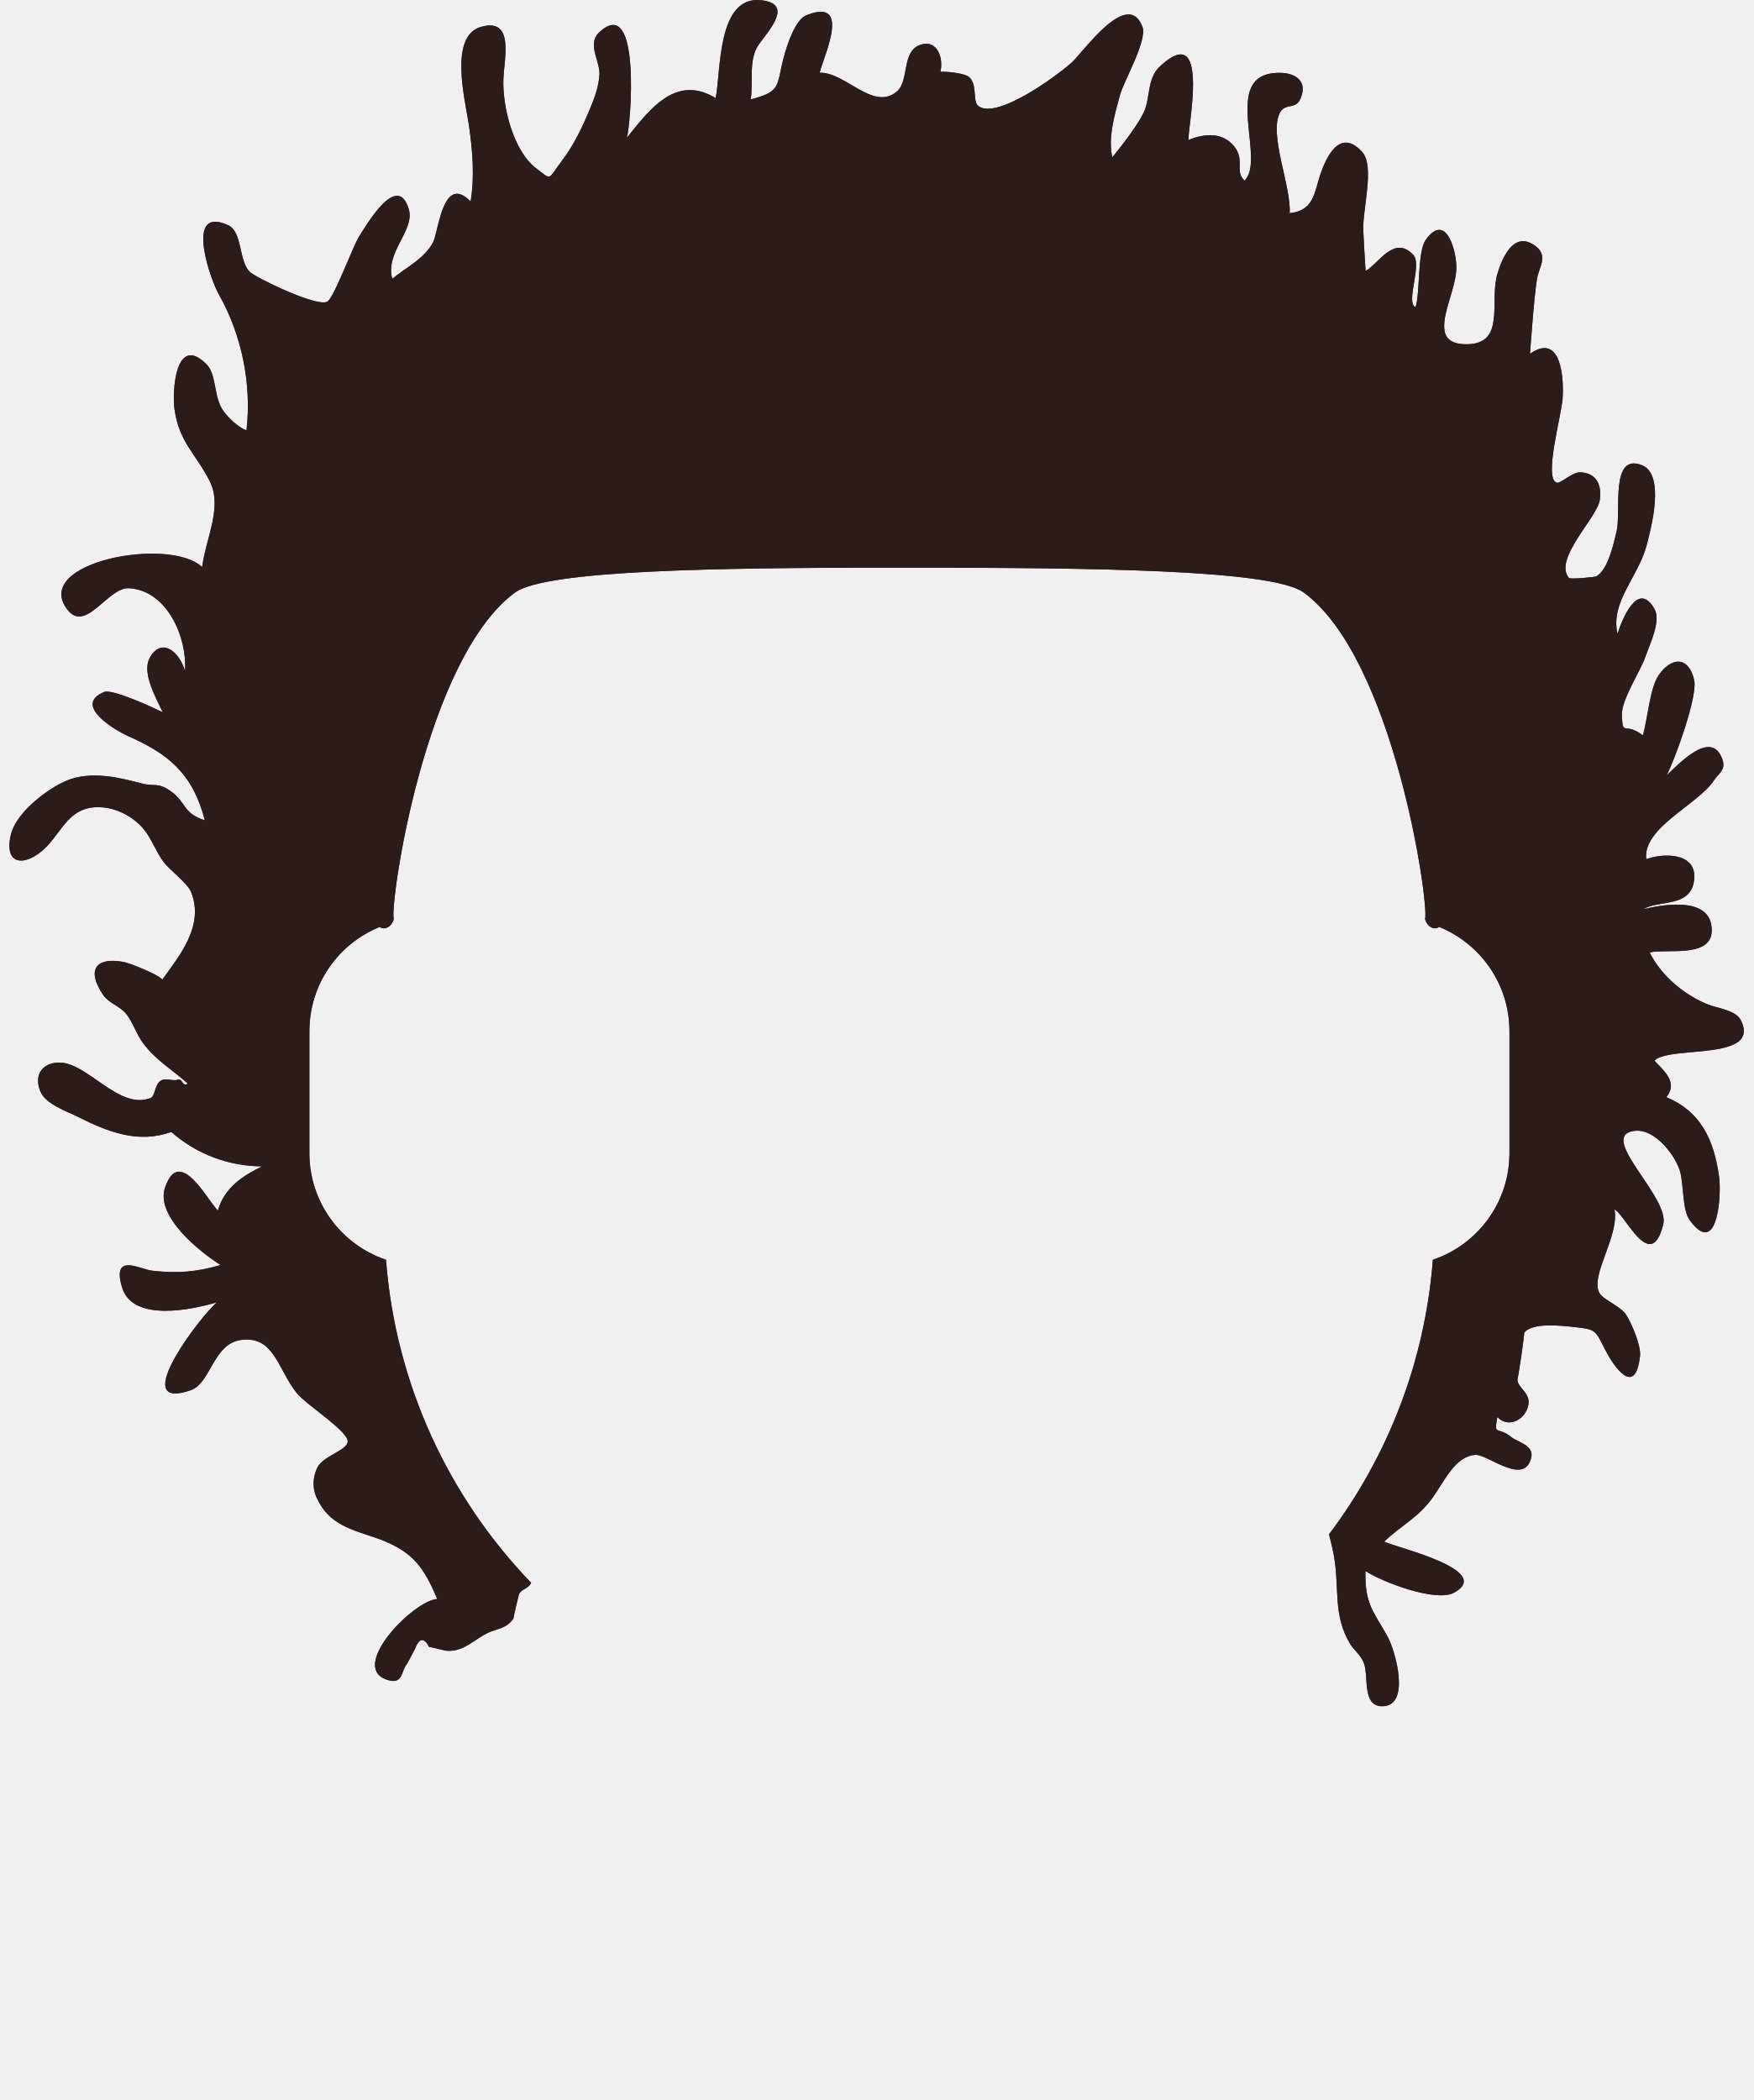
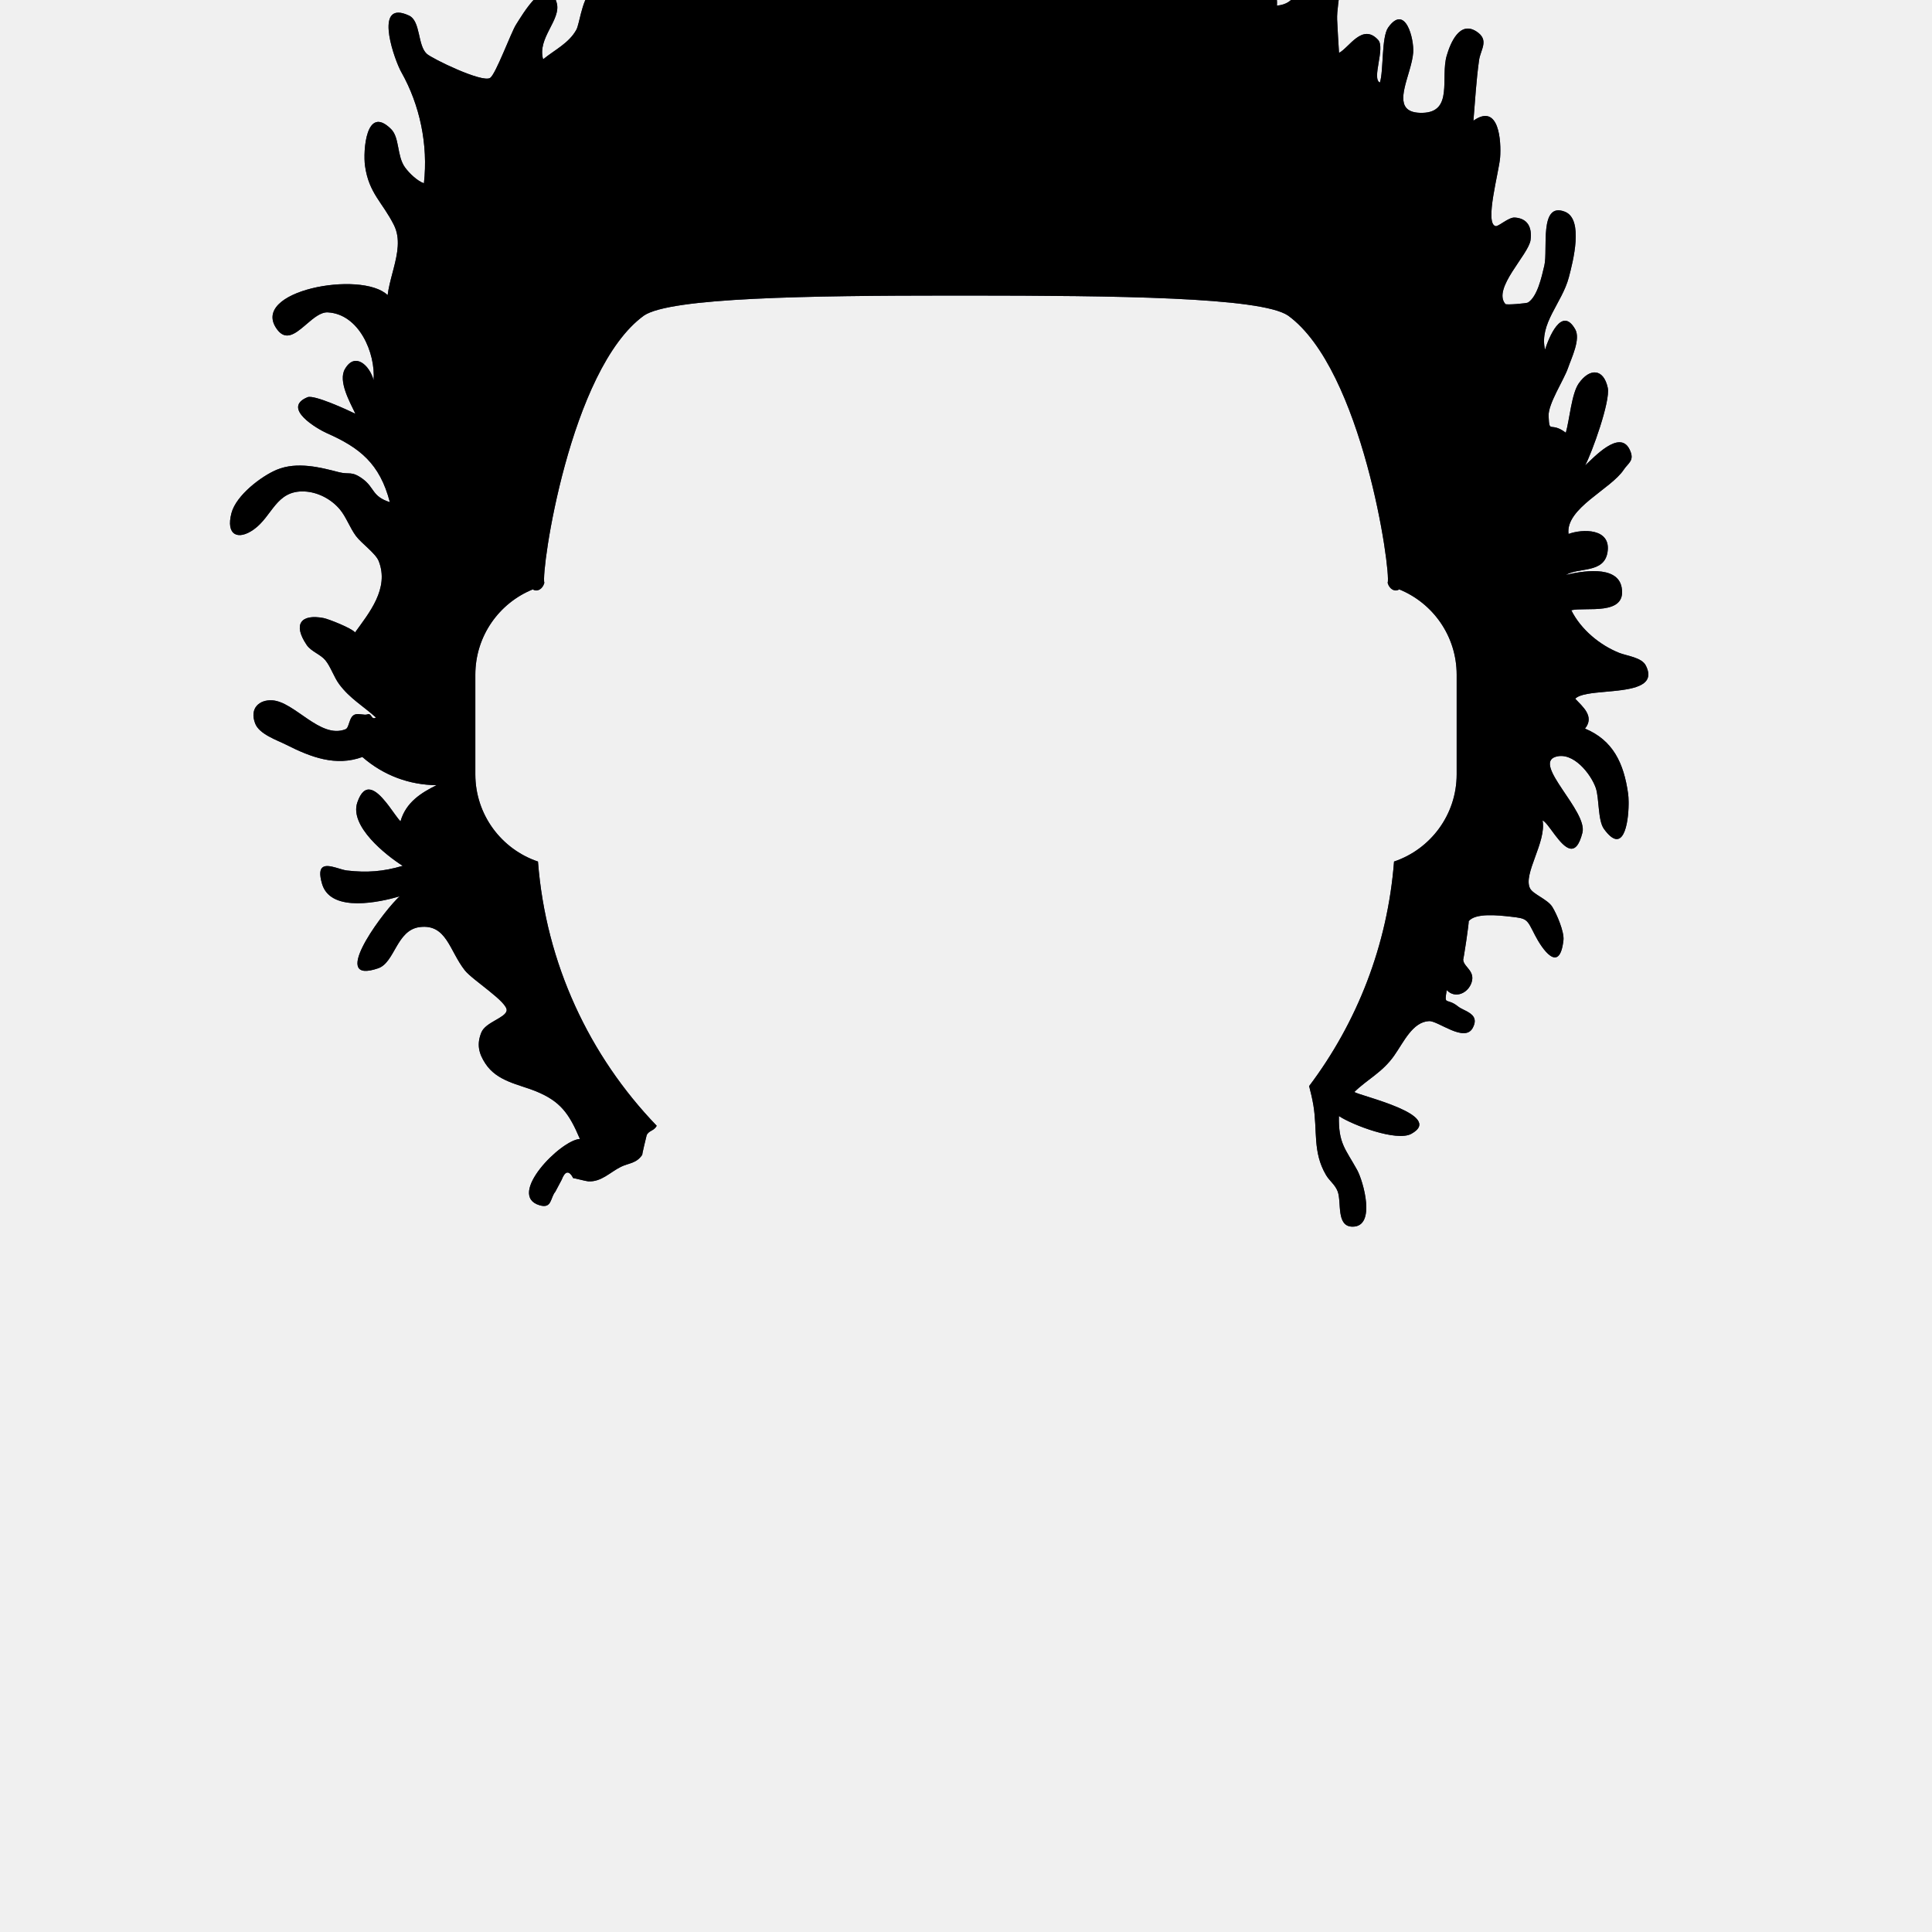
- <svg xmlns="http://www.w3.org/2000/svg" xmlns:xlink="http://www.w3.org/1999/xlink" width="187px" height="224px" viewBox="0 0 187 224" version="1.1">
+ <svg xmlns="http://www.w3.org/2000/svg" xmlns:xlink="http://www.w3.org/1999/xlink" viewBox="-29 22 252 252" version="1.1">
  <defs>
    <path d="M76.333,10.463 C76.914,7.695 76.448,-0.493 81.188,0.023 C85.031,0.441 81.422,3.797 80.726,5.086 C79.877,6.659 80.334,8.846 80.077,10.607 C83.364,9.75 82.794,9.193 83.585,6.158 C83.896,4.968 84.78,2.106 86.026,1.617 C89.33,0.319 88.993,2.786 88.302,5.061 L88.21,5.356 C87.898,6.335 87.546,7.245 87.425,7.761 C90.135,7.641 93.14,11.917 95.669,9.753 C97.031,8.589 96.101,5.401 98.25,4.751 C99.959,4.234 100.663,6.167 100.305,7.661 C100.878,7.608 102.885,7.8 103.355,8.209 C104.312,9.046 103.681,10.85 104.382,11.337 C106.403,12.742 112.701,8.106 114.283,6.697 C114.744,6.286 115.682,5.088 116.761,3.95 L117.033,3.667 C118.821,1.844 120.907,0.365 121.855,2.865 C122.399,4.304 119.848,8.694 119.467,10.109 C118.92,12.145 118.138,14.708 118.648,16.775 C119.6,15.602 121.293,13.449 121.989,12.004 C122.708,10.511 122.33,8.389 123.682,7.118 C126.995,4.012 127.396,6.986 127.214,10.153 L127.193,10.492 C127.181,10.662 127.168,10.832 127.153,11.001 L127.123,11.338 C126.973,12.955 126.745,14.427 126.762,14.935 C128.507,14.213 130.457,14.078 131.68,15.673 C132.817,17.156 131.646,18.229 132.745,19.269 C133.664,18.37 133.47,16.442 133.257,14.417 L133.213,13.997 C132.886,10.842 132.692,7.609 136.714,7.778 C138.176,7.839 139.521,8.647 138.7,10.55 C138.2,11.708 137.074,10.974 136.521,12.009 C135.298,14.3 137.764,20.019 137.556,22.736 C140.092,22.48 140.176,20.62 140.789,18.736 C141.472,16.644 142.958,13.624 145.294,16.213 C146.663,17.731 145.315,22.36 145.408,24.56 C145.469,26.007 145.57,27.453 145.656,28.898 C146.967,28.232 148.695,24.959 150.756,27.206 C151.718,28.255 149.879,32.277 150.985,32.77 C151.482,31.281 151.173,26.846 152.069,25.587 C154.319,22.429 155.459,27.109 155.331,28.85 C155.28,29.559 155.075,30.354 154.844,31.159 L154.743,31.504 C153.965,34.155 153.085,36.797 156.546,36.718 C160.605,36.627 158.858,32.137 159.704,29.252 C160.195,27.576 161.39,24.719 163.546,26.084 C165.318,27.206 164.115,28.452 163.92,29.851 C163.55,32.506 163.413,35.045 163.186,37.742 C166.575,35.355 166.819,40.524 166.669,42.527 C166.529,44.405 164.603,51.172 166.082,51.494 C166.456,51.575 167.768,50.324 168.577,50.375 C170.198,50.479 170.861,51.573 170.638,53.304 C170.392,55.208 165.62,59.634 167.354,61.655 C167.481,61.805 170.126,61.573 170.302,61.462 C171.519,60.694 172.076,58.176 172.441,56.616 C172.919,54.573 171.725,48.276 175.118,49.617 C177.605,50.6 176.17,56.13 175.629,58.178 C174.74,61.552 171.737,64.198 172.526,67.609 C172.993,66.129 174.69,61.814 176.466,64.957 C177.191,66.243 175.979,68.674 175.523,70.003 C174.993,71.55 172.923,74.671 172.991,76.251 C173.096,78.688 173.2,76.905 175.238,78.442 C175.73,76.718 175.989,73.345 176.92,72.015 C178.356,69.968 180.163,70.057 180.709,72.583 C181.08,74.302 178.635,81.077 177.759,82.705 C178.871,81.701 182.245,77.972 183.551,80.615 C184.276,82.084 183.373,82.381 182.805,83.248 C181.123,85.818 175.17,88.29 175.591,91.648 C177.384,90.974 181.203,90.867 180.672,94.05 C180.211,96.817 176.93,95.975 175.238,96.992 C177.113,96.534 181.953,95.619 182.516,98.601 C183.23,102.395 177.792,101.137 175.951,101.597 C177.223,104.148 179.717,106.167 182.208,107.159 C183.194,107.552 185.137,107.742 185.675,108.814 C186.935,111.318 184.317,111.845 181.526,112.128 L181.096,112.17 C181.025,112.177 180.953,112.184 180.881,112.19 L180.452,112.229 C178.674,112.389 177.021,112.54 176.467,113.141 C177.397,114.147 179.037,115.427 177.742,117.034 C181.381,118.556 182.806,121.518 183.365,125.544 C183.401,125.809 183.425,126.182 183.429,126.613 L183.429,126.878 C183.408,129.453 182.716,133.588 180.208,130.116 C179.4,129.001 179.613,126.111 179.14,124.763 C178.502,122.944 176.179,119.993 173.89,120.719 C170.899,121.668 178.111,127.813 177.404,130.613 C176.544,134.033 175.097,132.576 173.882,130.984 L173.714,130.761 C173.104,129.945 172.565,129.151 172.206,129.014 C172.732,131.834 169.623,135.998 170.567,137.868 C170.962,138.652 172.852,139.288 173.479,140.295 C174.06,141.229 175.05,143.548 174.929,144.633 C174.42,149.17 172.104,145.707 171.222,143.992 C170.131,141.873 170.263,141.804 167.967,141.556 C166.462,141.392 163.414,141.041 162.554,142.176 C162.617,142.093 162.463,143.267 162.284,144.493 L162.216,144.953 C162.033,146.174 161.848,147.296 161.854,147.114 L161.859,147.24 C161.961,148.147 163.42,148.637 162.951,150.128 C162.496,151.572 160.792,152.308 159.707,151.143 C159.34,153.271 159.679,152.067 161.181,153.277 C161.384,153.441 161.667,153.58 161.961,153.727 L162.182,153.838 C162.996,154.256 163.772,154.782 163.108,156.054 C162.056,158.072 158.585,155.13 157.398,155.188 C155.255,155.292 154.109,157.896 152.849,159.689 C151.308,161.885 149.356,162.769 147.652,164.435 C148.428,164.952 159.522,167.44 155.09,169.888 C153.172,170.948 147.387,168.732 145.642,167.572 C145.563,171.165 146.5,171.844 148.025,174.616 C148.803,176.034 150.535,182 147.428,182 C145.247,182 146.012,178.82 145.479,177.405 C145.14,176.508 144.414,176.041 143.957,175.261 C142.192,172.261 142.863,169.495 142.312,166.168 C142.166,165.29 141.965,164.471 141.756,163.663 C147.992,155.386 151.985,145.322 152.832,134.376 C157.58,132.777 161,128.288 161,123 L161,110 C161,104.965 157.899,100.654 153.502,98.873 C152.97,99.248 152.233,98.874 152,98.032 C152.463,96.526 148.704,70.178 139,63.156 C135.421,60.745 116.409,60.564 97.313,60.55 L96.733,60.55 C96.54,60.55 96.347,60.55 96.154,60.55 L94.997,60.55 C76.482,60.555 58.473,60.816 55,63.156 C45.296,70.178 41.537,96.526 42,98.032 C41.767,98.874 41.03,99.247 40.499,98.875 C36.101,100.654 33,104.965 33,110 L33,123 C33,128.288 36.421,132.777 41.17,134.376 C42.2,147.719 47.907,159.751 56.655,168.836 C56.332,169.526 55.623,169.435 55.347,170.073 C55.336,170.098 54.693,172.744 54.782,172.609 C54.011,173.777 53.01,173.689 51.987,174.195 C50.571,174.896 49.429,176.193 47.721,176.088 C47.384,176.067 45.897,175.648 45.773,175.678 C45.219,174.628 44.712,174.701 44.254,175.899 C43.98,176.414 43.706,176.928 43.433,177.444 C42.756,178.243 43.009,179.689 41.384,179.209 C37.022,177.921 44.14,170.681 46.641,170.561 C45.223,167.211 44.076,165.639 40.912,164.344 C38.68,163.431 35.858,163.073 34.32,160.74 C33.441,159.408 33.155,158.211 33.788,156.662 C34.332,155.33 36.89,154.786 37.081,153.834 C37.301,152.734 32.642,149.851 31.632,148.569 C29.605,146 29.253,142.493 25.75,142.923 C22.717,143.295 22.508,147.548 20.332,148.296 C14.014,150.47 20.417,141.673 22.729,139.304 L22.889,139.144 C22.965,139.07 23.035,139.005 23.098,138.949 L23.144,138.91 L23.09,138.927 C20.56,139.664 14.368,141.038 13.079,137.5 L13.01,137.291 C12.237,134.672 13.483,134.796 14.763,135.154 L14.965,135.212 C15.435,135.35 15.896,135.502 16.248,135.543 C18.848,135.843 20.97,135.691 23.525,134.936 C21.328,133.545 16.56,129.761 17.605,126.674 C18.558,123.868 20.056,125.051 21.335,126.633 L21.525,126.873 C21.557,126.913 21.588,126.953 21.619,126.994 L21.803,127.238 C22.38,128.01 22.885,128.771 23.238,129.136 C23.94,126.65 25.929,125.413 27.94,124.415 C24.425,124.381 21.063,123.178 18.266,120.74 C14.796,122.001 11.564,120.777 8.318,119.133 C7.152,118.544 4.82,117.778 4.282,116.366 C3.507,114.338 4.868,113.256 6.482,113.344 C9.441,113.504 12.769,118.433 16.068,117.119 C16.598,116.907 16.488,115.465 17.316,115.19 C17.826,115.021 18.529,115.332 18.933,115.176 C19.489,114.962 19.422,115.995 20.035,115.586 C18.372,114.086 16.65,113.127 15.257,111.264 C14.551,110.32 14.15,108.989 13.439,108.12 C12.801,107.342 11.582,106.982 11.003,106.126 C9.165,103.412 10.262,102.053 13.202,102.614 C13.835,102.734 16.893,103.938 17.312,104.492 C19.119,101.973 21.813,98.773 20.395,95.178 C20.002,94.183 18.141,92.864 17.438,91.924 C16.641,90.859 16.153,89.422 15.318,88.429 C14.199,87.099 12.447,86.172 10.678,86.103 C6.992,85.959 6.546,89.325 4.095,91.064 C2.035,92.527 0.434,91.795 1.191,88.921 C1.81,86.581 5.127,84.09 7.097,83.271 C9.766,82.162 12.845,82.978 15.207,83.589 C16.557,83.939 16.831,83.387 18.297,84.457 C19.894,85.622 19.482,86.743 21.85,87.5 C20.536,82.428 17.873,80.376 13.649,78.508 C12.413,77.961 7.673,75.224 11.112,73.81 C11.986,73.45 16.452,75.527 17.358,75.971 C16.619,74.409 15.087,71.721 15.984,70.148 C17.308,67.831 19.233,69.694 19.73,71.592 C19.998,68.041 17.846,62.971 13.763,62.745 C12.833,62.693 11.892,63.498 10.97,64.288 L10.694,64.524 C9.455,65.577 8.255,66.447 7.165,64.996 C3.366,59.951 18.132,57.194 21.561,60.494 C21.676,59.577 21.92,58.637 22.167,57.695 L22.332,57.068 C22.846,55.081 23.255,53.111 22.389,51.369 C20.902,48.386 19.112,47.223 18.611,43.635 C18.344,41.722 18.729,35.564 22.017,38.844 C23.14,39.966 22.749,42.341 23.825,43.831 C24.378,44.596 25.435,45.606 26.293,45.908 C26.86,40.86 25.763,35.688 23.344,31.404 C23.318,31.358 23.291,31.308 23.263,31.253 L23.174,31.075 C22.131,28.914 19.892,21.954 24.349,24.03 C25.887,24.747 25.442,27.894 26.664,29.019 C27.33,29.632 33.912,32.848 34.935,32.159 C35.665,31.668 37.681,26.189 38.3,25.226 C39.042,24.072 42.419,18.191 43.612,22.356 C44.248,24.579 41.043,26.942 41.843,29.736 C43.31,28.523 45.199,27.653 46.178,25.876 C46.278,25.696 46.373,25.369 46.476,24.963 L46.571,24.579 C47.084,22.482 47.857,19.102 50.195,21.491 C50.647,18.754 50.393,16.005 50.012,13.318 C49.659,10.839 47.801,3.861 51.308,2.865 C54.042,2.089 54.043,4.463 53.851,6.591 L53.822,6.893 C53.769,7.442 53.71,7.964 53.692,8.396 C53.572,11.297 54.724,16.048 57.148,17.921 C58.954,19.319 58.396,19.157 59.969,17.098 C61.222,15.461 62.147,13.495 62.943,11.574 C63.439,10.378 63.86,9.236 63.939,7.956 C64.026,6.544 62.596,4.715 63.888,3.478 C68.406,-0.842 67.3,13.296 66.853,14.715 L67.128,14.37 C67.174,14.312 67.22,14.254 67.266,14.196 L67.544,13.848 C69.874,10.949 72.509,8.146 76.333,10.463 Z" id="path-k9sr3ss6a2-1" />
  </defs>
  <g id="Symbols" stroke="none" stroke-width="1" fill="none" fill-rule="evenodd">
    <g id="Top/Short-Hair/Dreads-02" transform="translate(-36, 0)">
      <g id="Hair" transform="translate(36, 0)">
        <mask id="mask-k9sr3ss6a2-2" fill="white">
          <use xlink:href="#path-k9sr3ss6a2-1" />
        </mask>
        <use id="Dreads" fill="#2E3257" xlink:href="#path-k9sr3ss6a2-1" />
-         <g id="↳-💈Hair-Color" mask="url(#mask-k9sr3ss6a2-2)" fill="#2C1B18">
+         <g id="↳-💈Hair-Color" mask="url(#mask-k9sr3ss6a2-2)" fill="currentColor">
          <g transform="translate(-35, 0)" id="Color">
            <rect x="0" y="0" width="264" height="280" />
          </g>
        </g>
      </g>
    </g>
  </g>
</svg>
